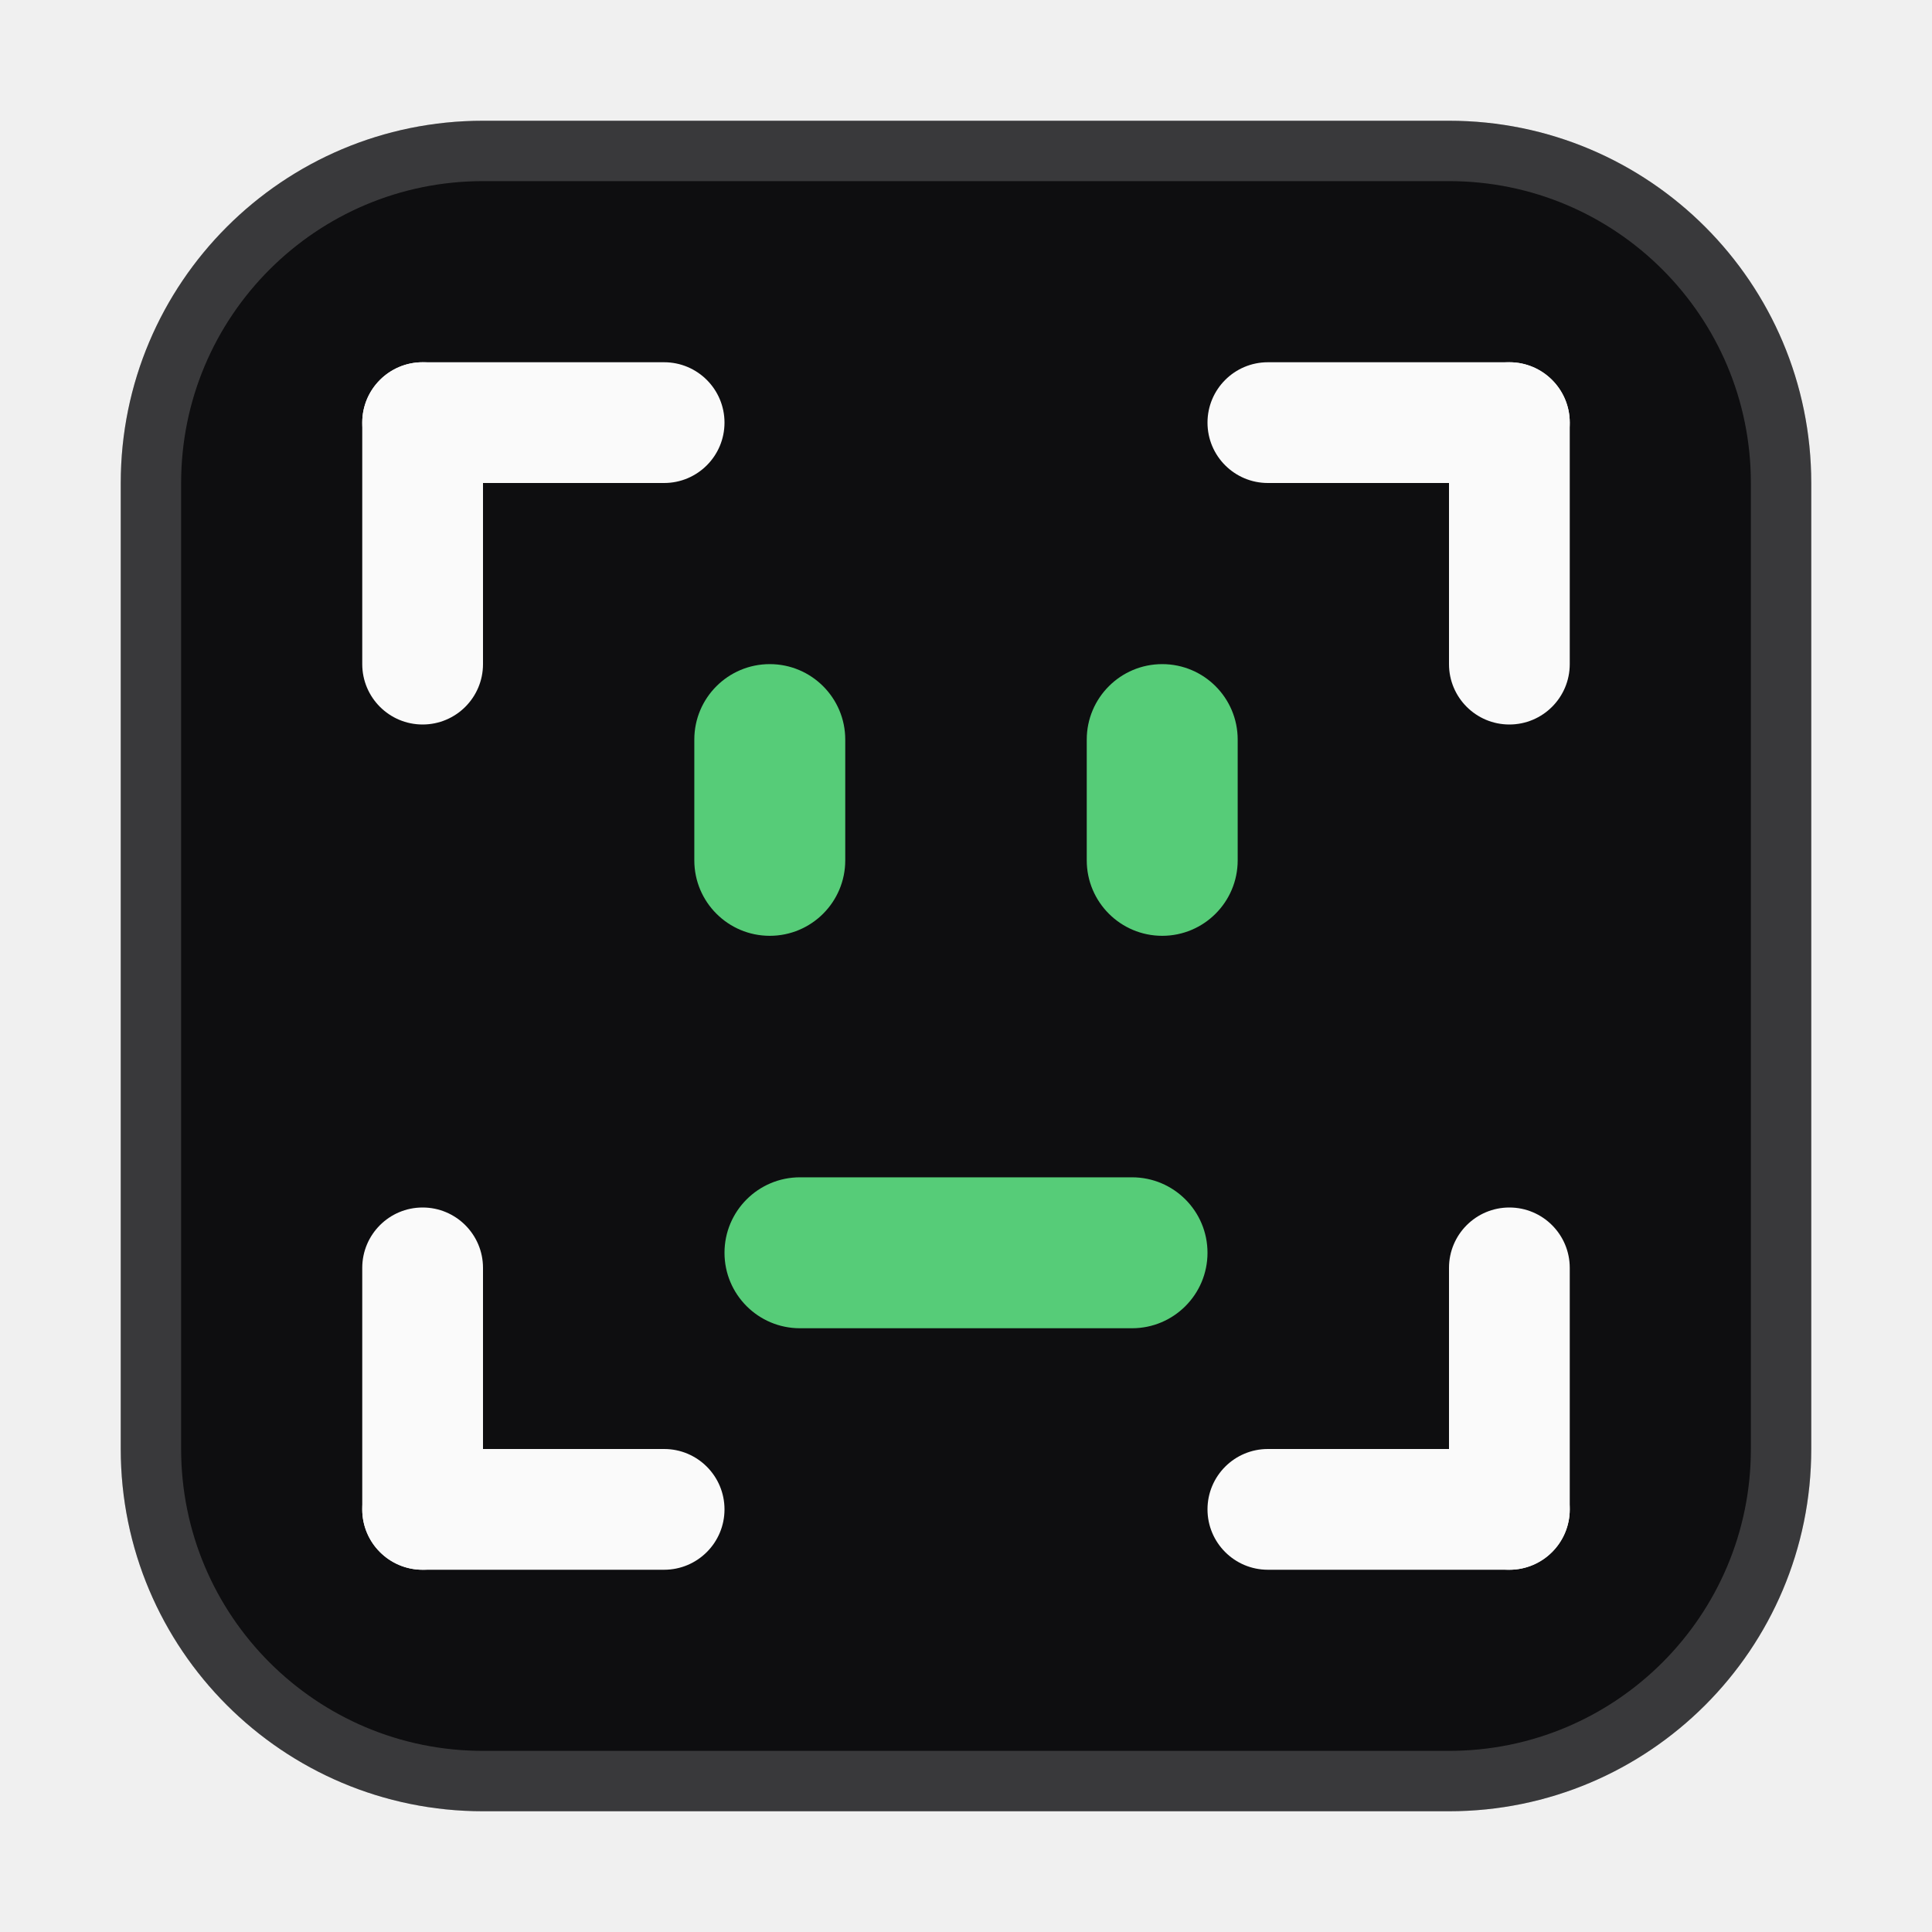
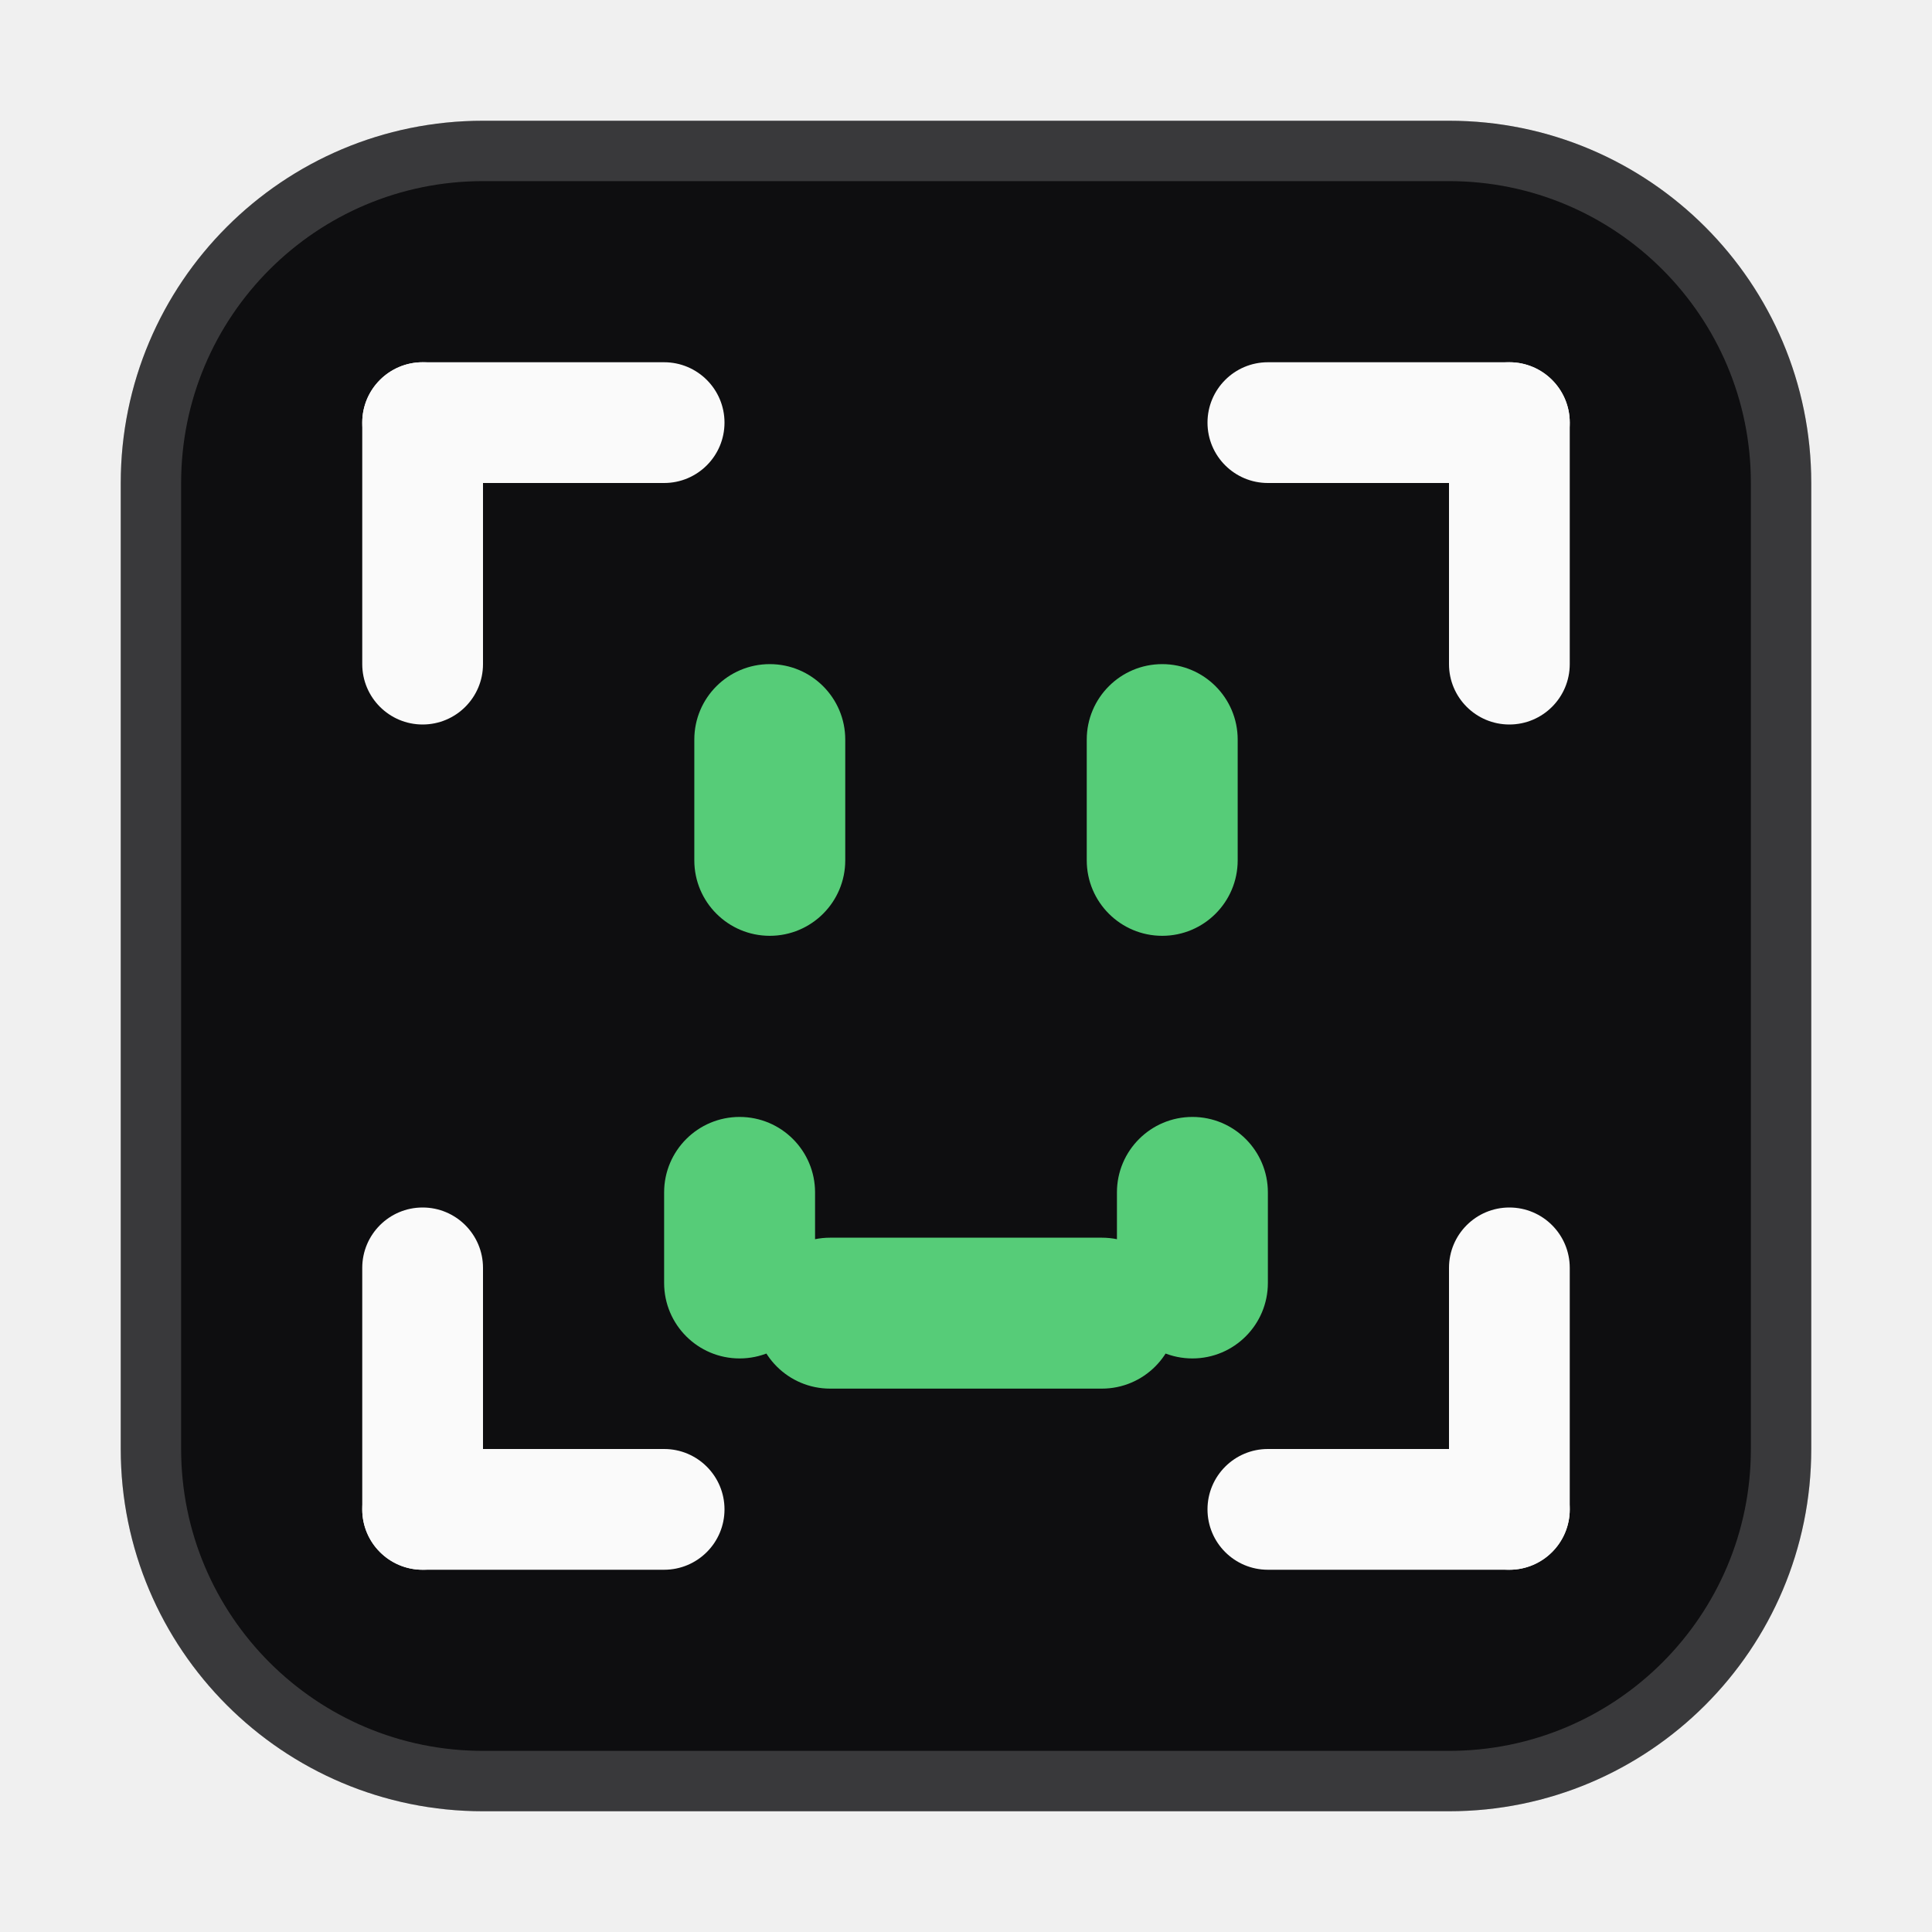
<svg xmlns="http://www.w3.org/2000/svg" viewBox="0 0 64 64">
  <rect x="4" y="4" width="56" height="56" rx="12" fill="#0e0e10" />
  <rect x="5" y="5" width="54" height="54" rx="11" fill="none" stroke="#ffffff" stroke-opacity="0.18" stroke-width="2" />
  <rect x="12" y="12" width="12" height="4" rx="2" fill="#fafafa" />
  <rect x="12" y="12" width="4" height="12" rx="2" fill="#fafafa" />
  <rect x="40" y="12" width="12" height="4" rx="2" fill="#fafafa" />
  <rect x="48" y="12" width="4" height="12" rx="2" fill="#fafafa" />
  <rect x="12" y="48" width="12" height="4" rx="2" fill="#fafafa" />
  <rect x="12" y="40" width="4" height="12" rx="2" fill="#fafafa" />
  <rect x="40" y="48" width="12" height="4" rx="2" fill="#fafafa" />
  <rect x="48" y="40" width="4" height="12" rx="2" fill="#fafafa" />
  <rect x="23" y="22" width="5" height="9" rx="2.5" fill="#56cc78" />
  <rect x="36" y="22" width="5" height="9" rx="2.5" fill="#56cc78" />
-   <rect x="24" y="39" width="16" height="5" rx="2.5" fill="#56cc78" />
+   <rect x="22" y="37" width="5" height="8" rx="2.5" fill="#56cc78" />
+   <rect x="25" y="41" width="14" height="5" rx="2.5" fill="#56cc78" />
+   <rect x="37" y="37" width="5" height="8" rx="2.5" fill="#56cc78" />
</svg>
